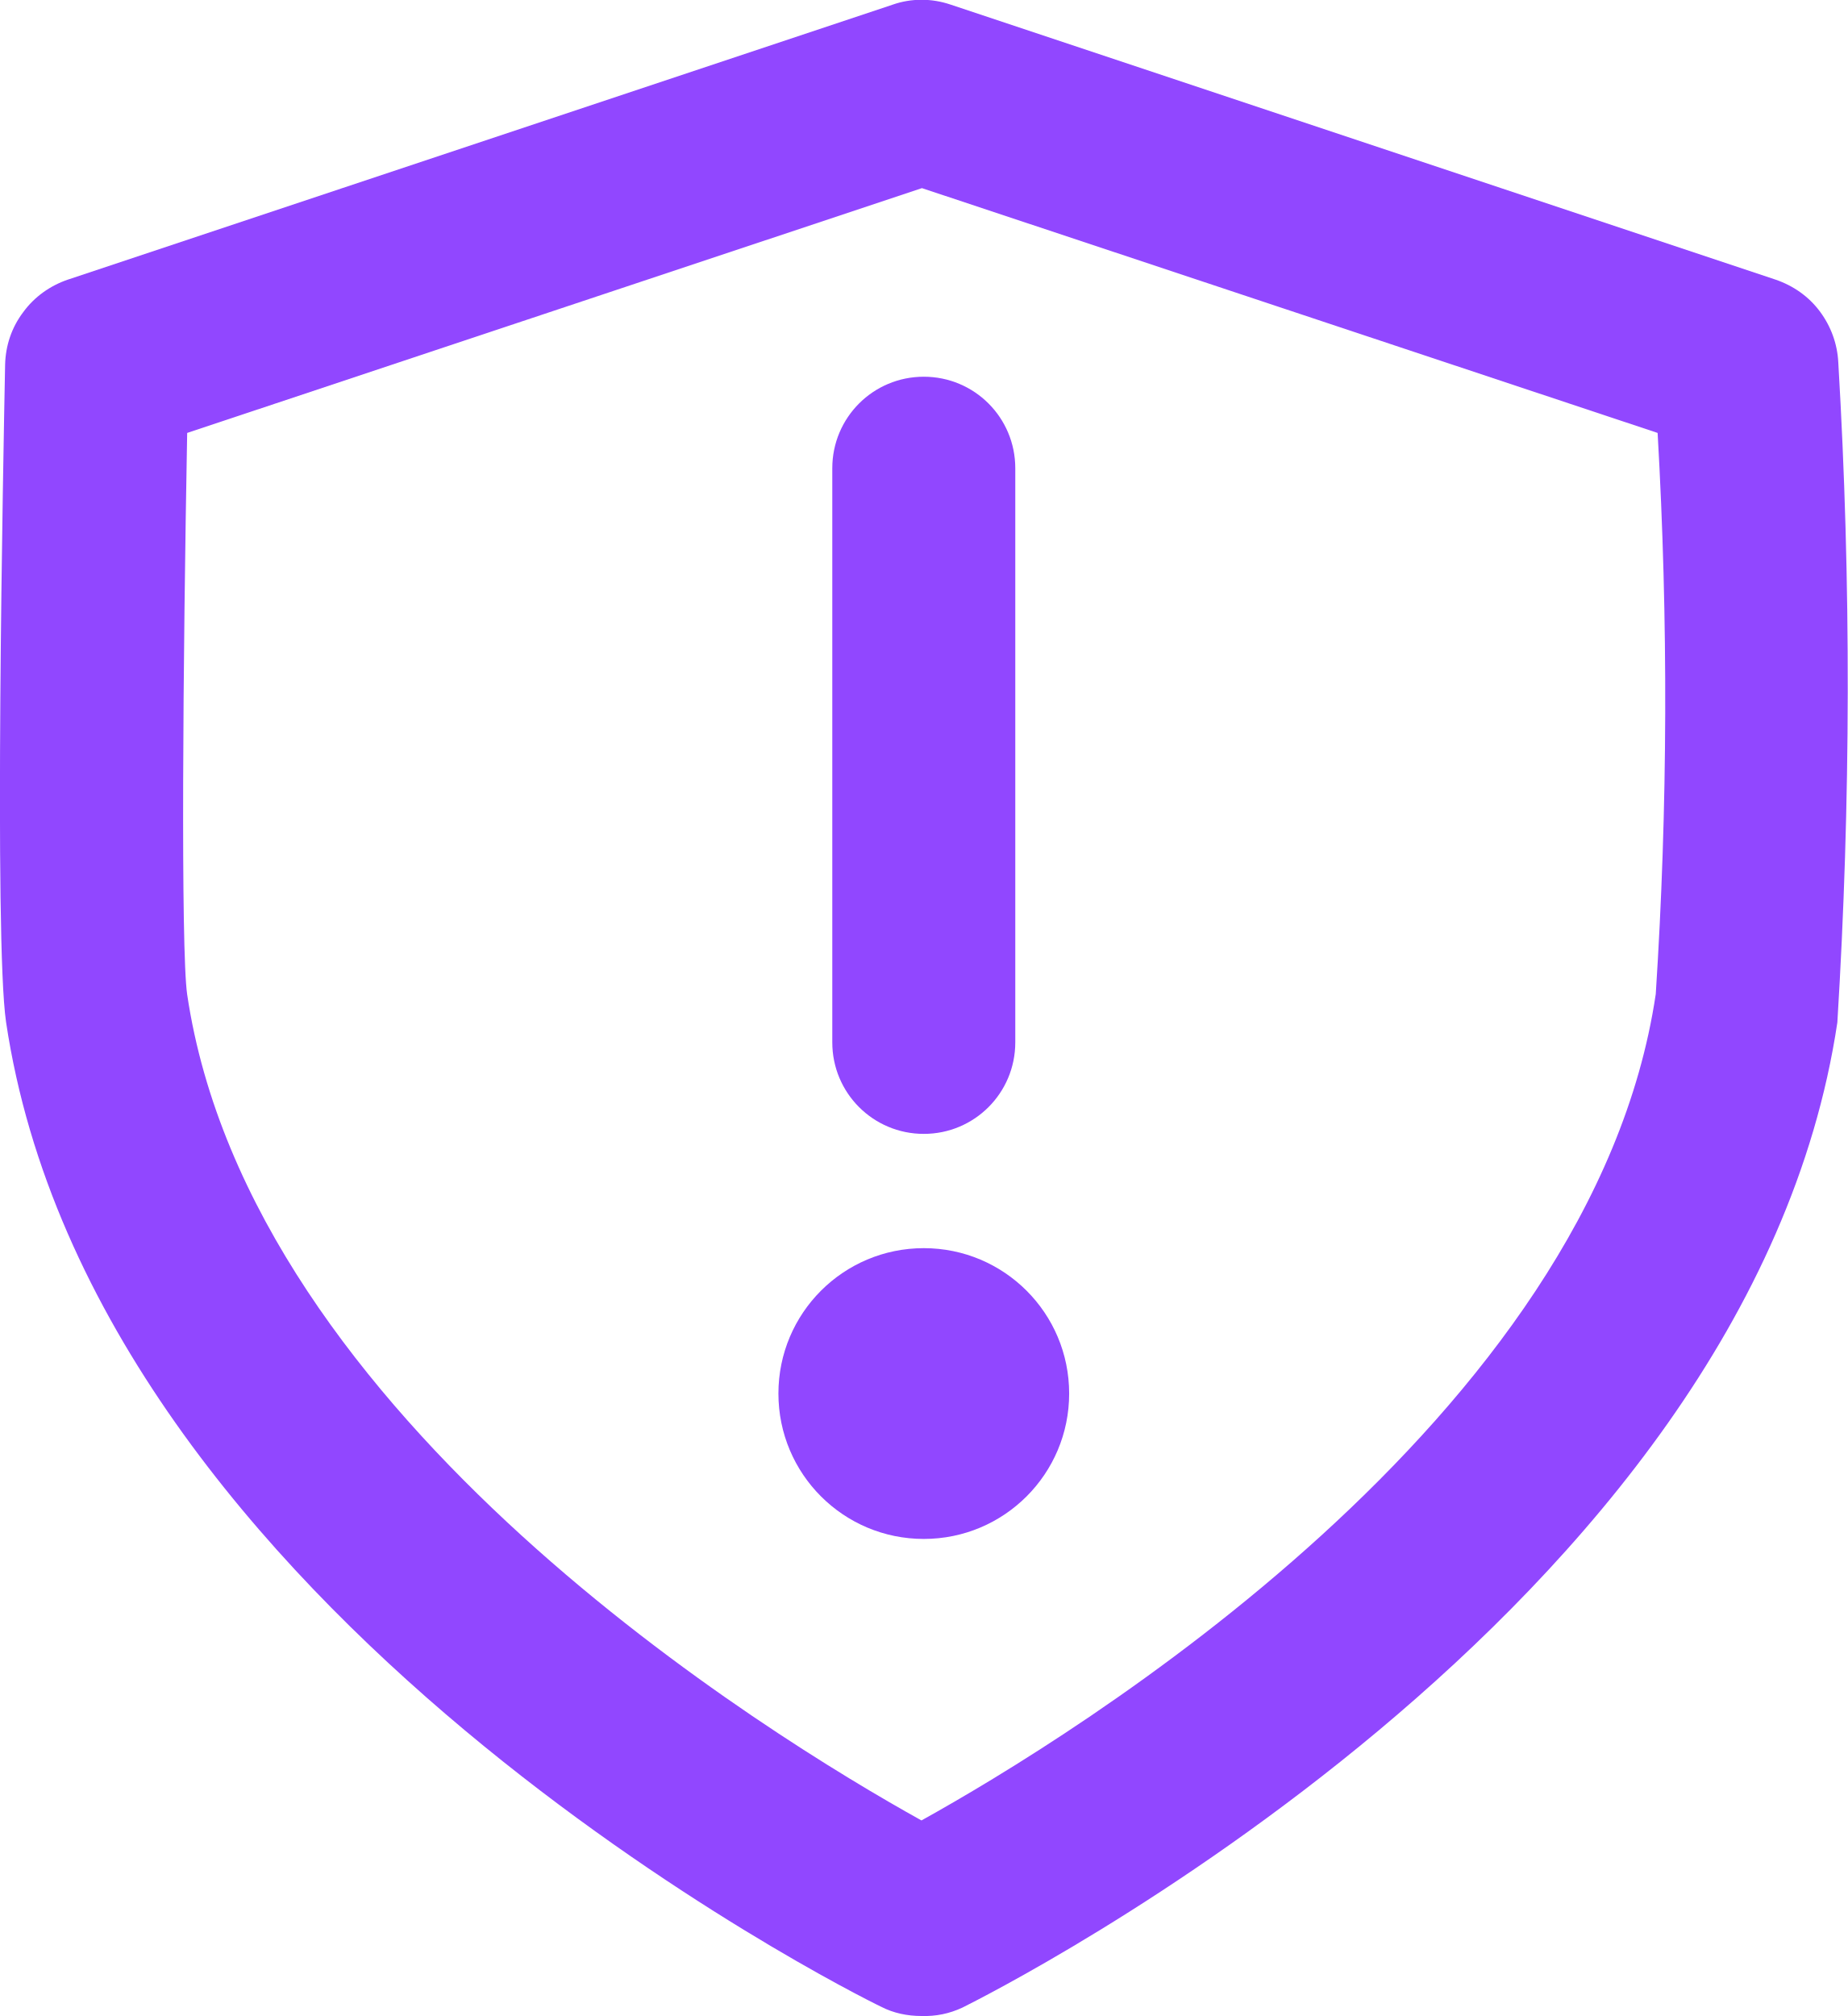
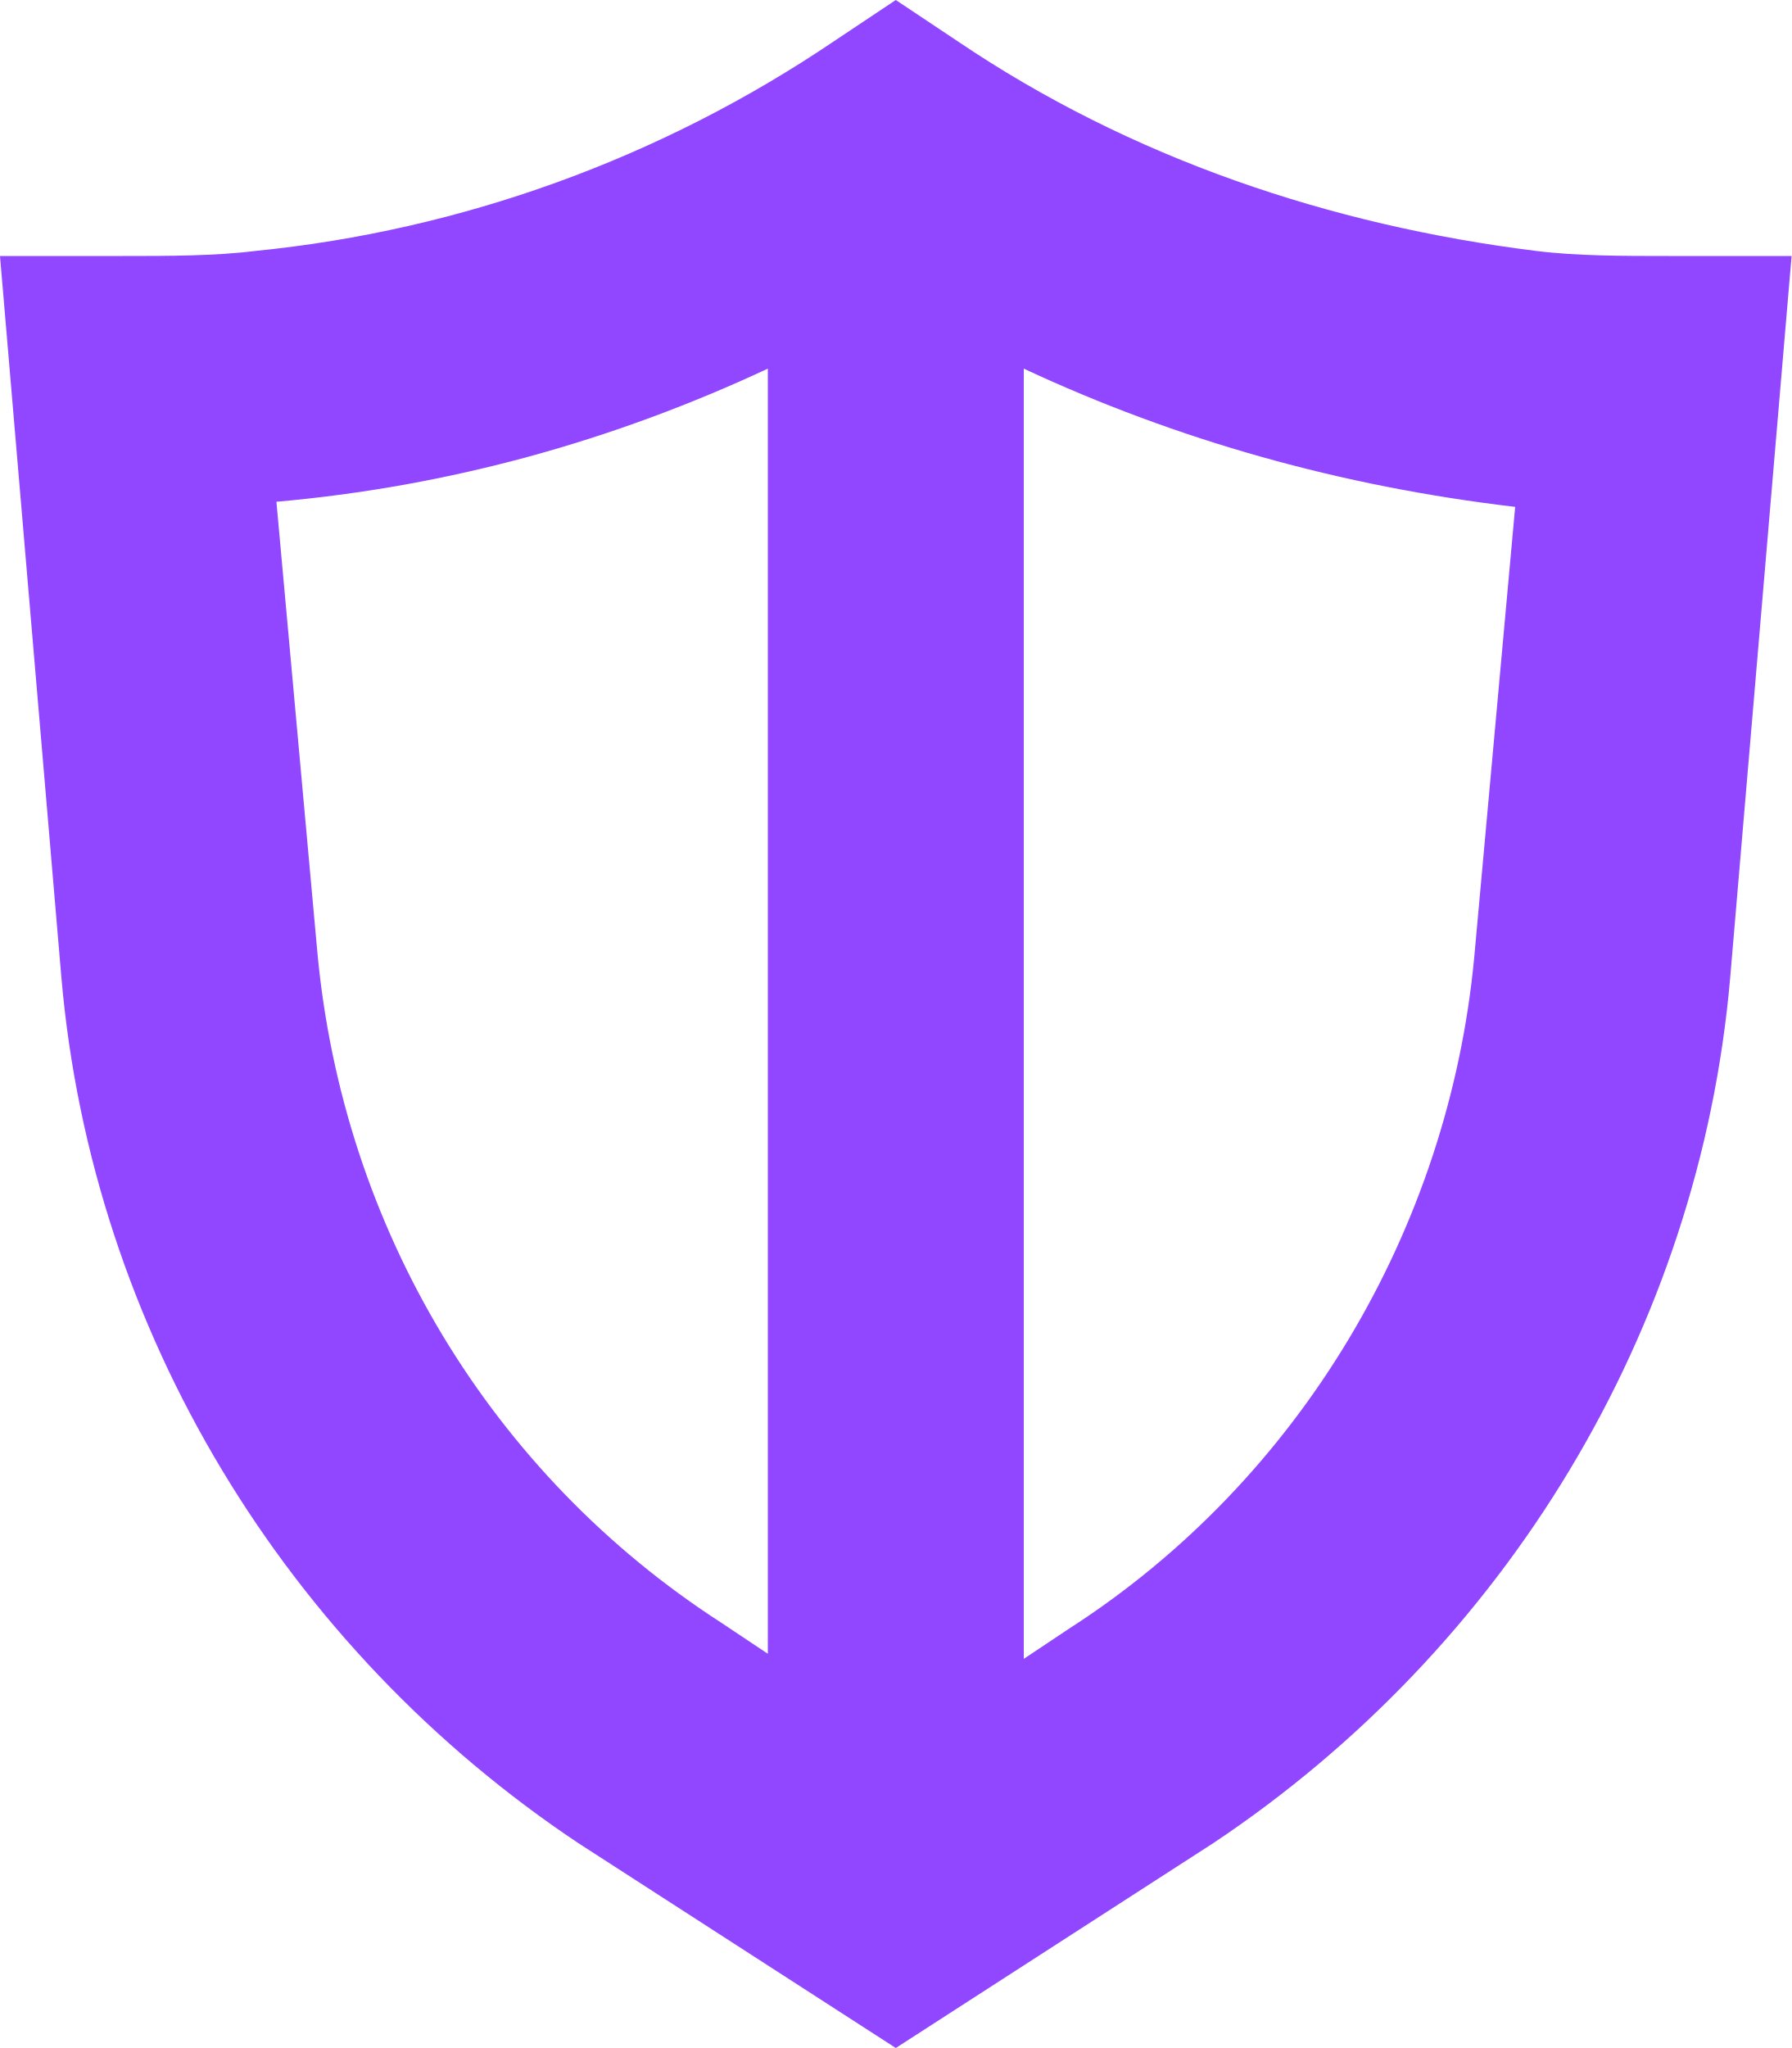
- <svg xmlns="http://www.w3.org/2000/svg" version="1.1" id="Layer_1" x="0px" y="0px" viewBox="0 0 397.8 434" style="enable-background:new 0 0 397.8 434;" xml:space="preserve">
+ <svg xmlns="http://www.w3.org/2000/svg" version="1.1" id="Layer_1" x="0px" y="0px" width="35px" height="40px" viewBox="0 0 35 40" style="enable-background:new 0 0 35 40;" xml:space="preserve">
  <style type="text/css">
- 	.st0{fill:#9147FF;}
+ 	.st0{fill-rule:evenodd;clip-rule:evenodd;fill:#9147FF;}
</style>
-   <path class="st0" d="M198.4,434c-3,0-6-0.6-8.7-2c-6.9-3.3-169.4-84.8-188.4-212C-1.3,202.2,0.7,99,1.1,78.5c0.1-4.1,1.4-8,3.9-11.3  c2.4-3.3,5.8-5.7,9.6-7L192.2,1c4-1.4,8.4-1.4,12.5,0l177.6,59.2l0,0c3.8,1.3,7.1,3.6,9.5,6.8c2.4,3.2,3.8,7,4,11  c2.8,47.3,2.7,94.8-0.2,142.1c-19,127.1-181.6,208.7-188.4,212.1C204.4,433.5,201.5,434.1,198.4,434L198.4,434z M40.3,93.2  c-0.9,48.6-1.4,111.2,0,120.9C53.9,305.6,166,373.9,198.4,391.9c32.4-18,144.5-86.3,158.1-177.9c2.6-40.2,2.7-80.6,0.4-120.8  L198.5,40.5L40.3,93.2z" />
-   <path class="st0" d="M198.9,244.1L198.9,244.1c-10.9,0-19.7-8.8-19.7-19.7V100.8c0-10.9,8.8-19.7,19.7-19.7l0,0  c10.9,0,19.7,8.8,19.7,19.7v123.6C218.6,235.3,209.8,244.1,198.9,244.1z" />
-   <path class="st0" d="M198.9,331.3L198.9,331.3c-17.3,0-31.3-14-31.3-31.3l0,0c0-17.3,14-31.3,31.3-31.3l0,0  c17.3,0,31.3,14,31.3,31.3l0,0C230.2,317.3,216.2,331.3,198.9,331.3z" />
+   <g>
+     <path class="st0" d="M5,4.9c4-0.4,7.9-1.8,11.3-4.1L17.5,0l1.2,0.8C22.1,3.1,26,4.4,30,4.9C30.8,5,31.7,5,32.6,5H35l-1.2,14.1   C33.2,26,29.4,32.2,23.7,36l-6.2,4l-6.2-4C5.6,32.2,1.8,26,1.2,19.1L0,5h2.4C3.3,5,4.2,5,5,4.9z M5.4,9.8l0.8,8.8   c0.5,5.4,3.4,10.2,7.9,13.1l0.9,0.6V7.2C12,8.6,8.8,9.5,5.4,9.8z M20,7.2v25.2l0.9-0.6c4.5-2.9,7.4-7.8,7.9-13.1l0.8-8.8   C26.2,9.5,23,8.6,20,7.2z" />
+   </g>
</svg>
